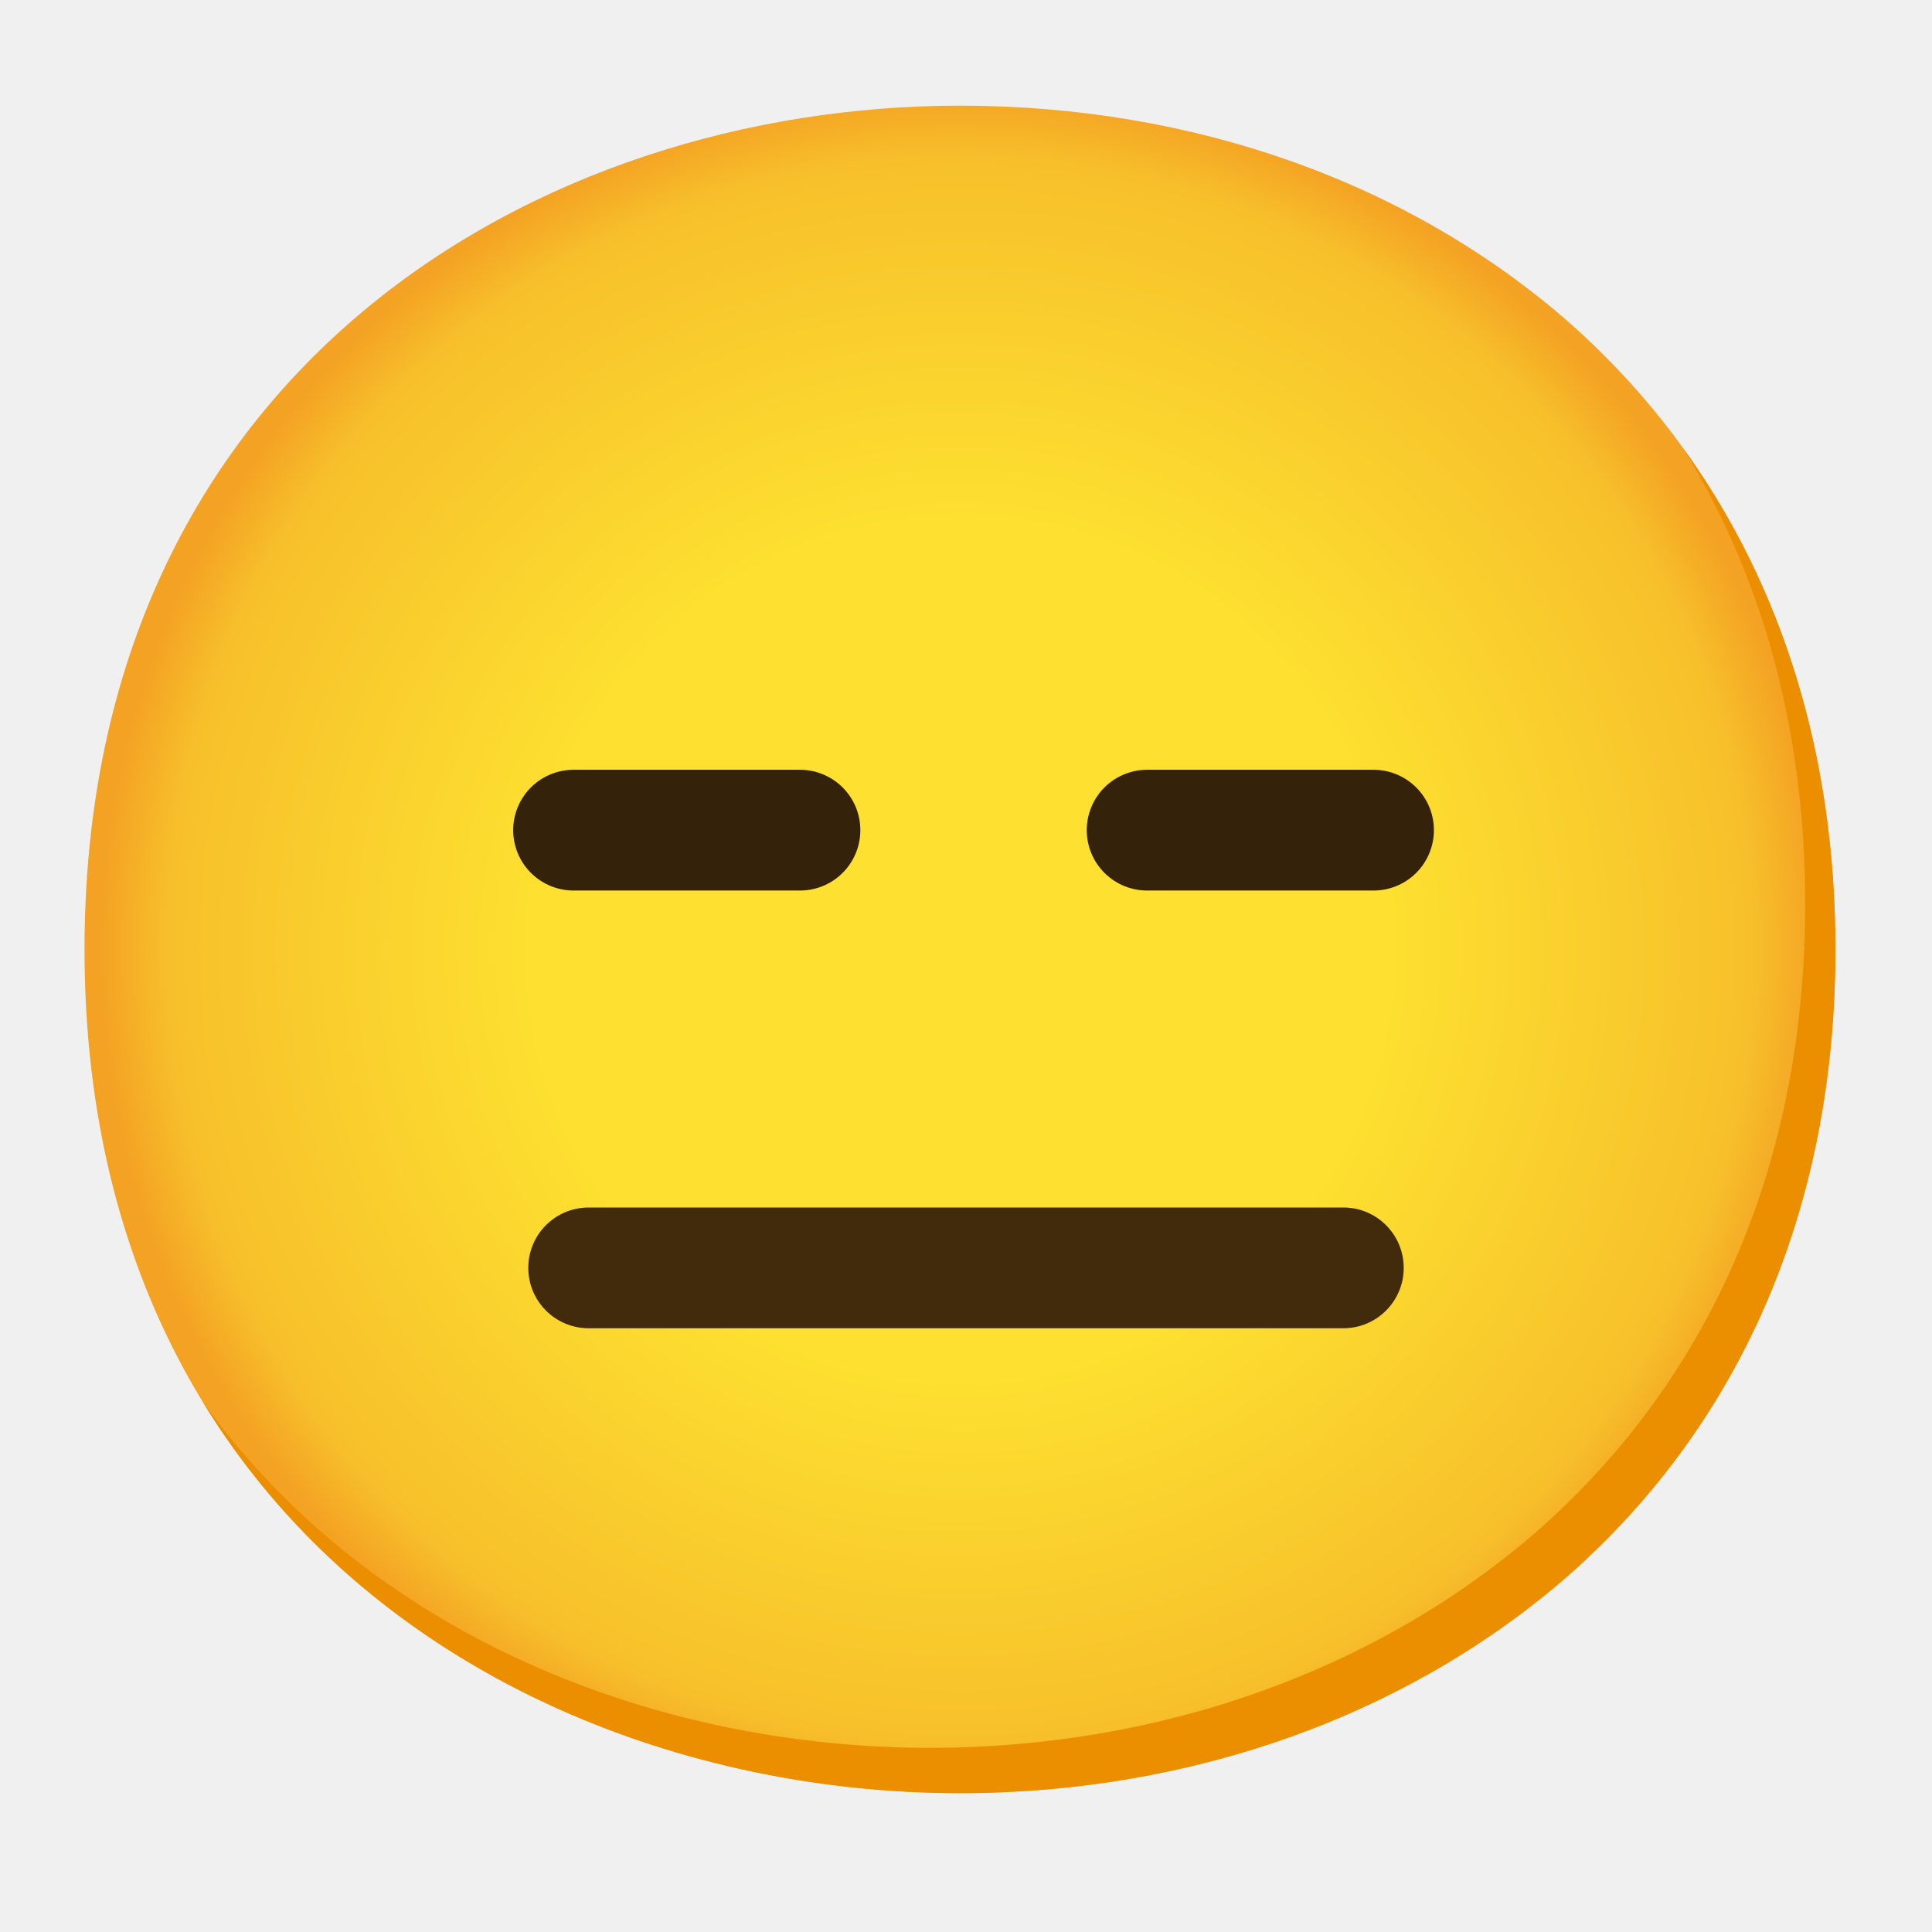
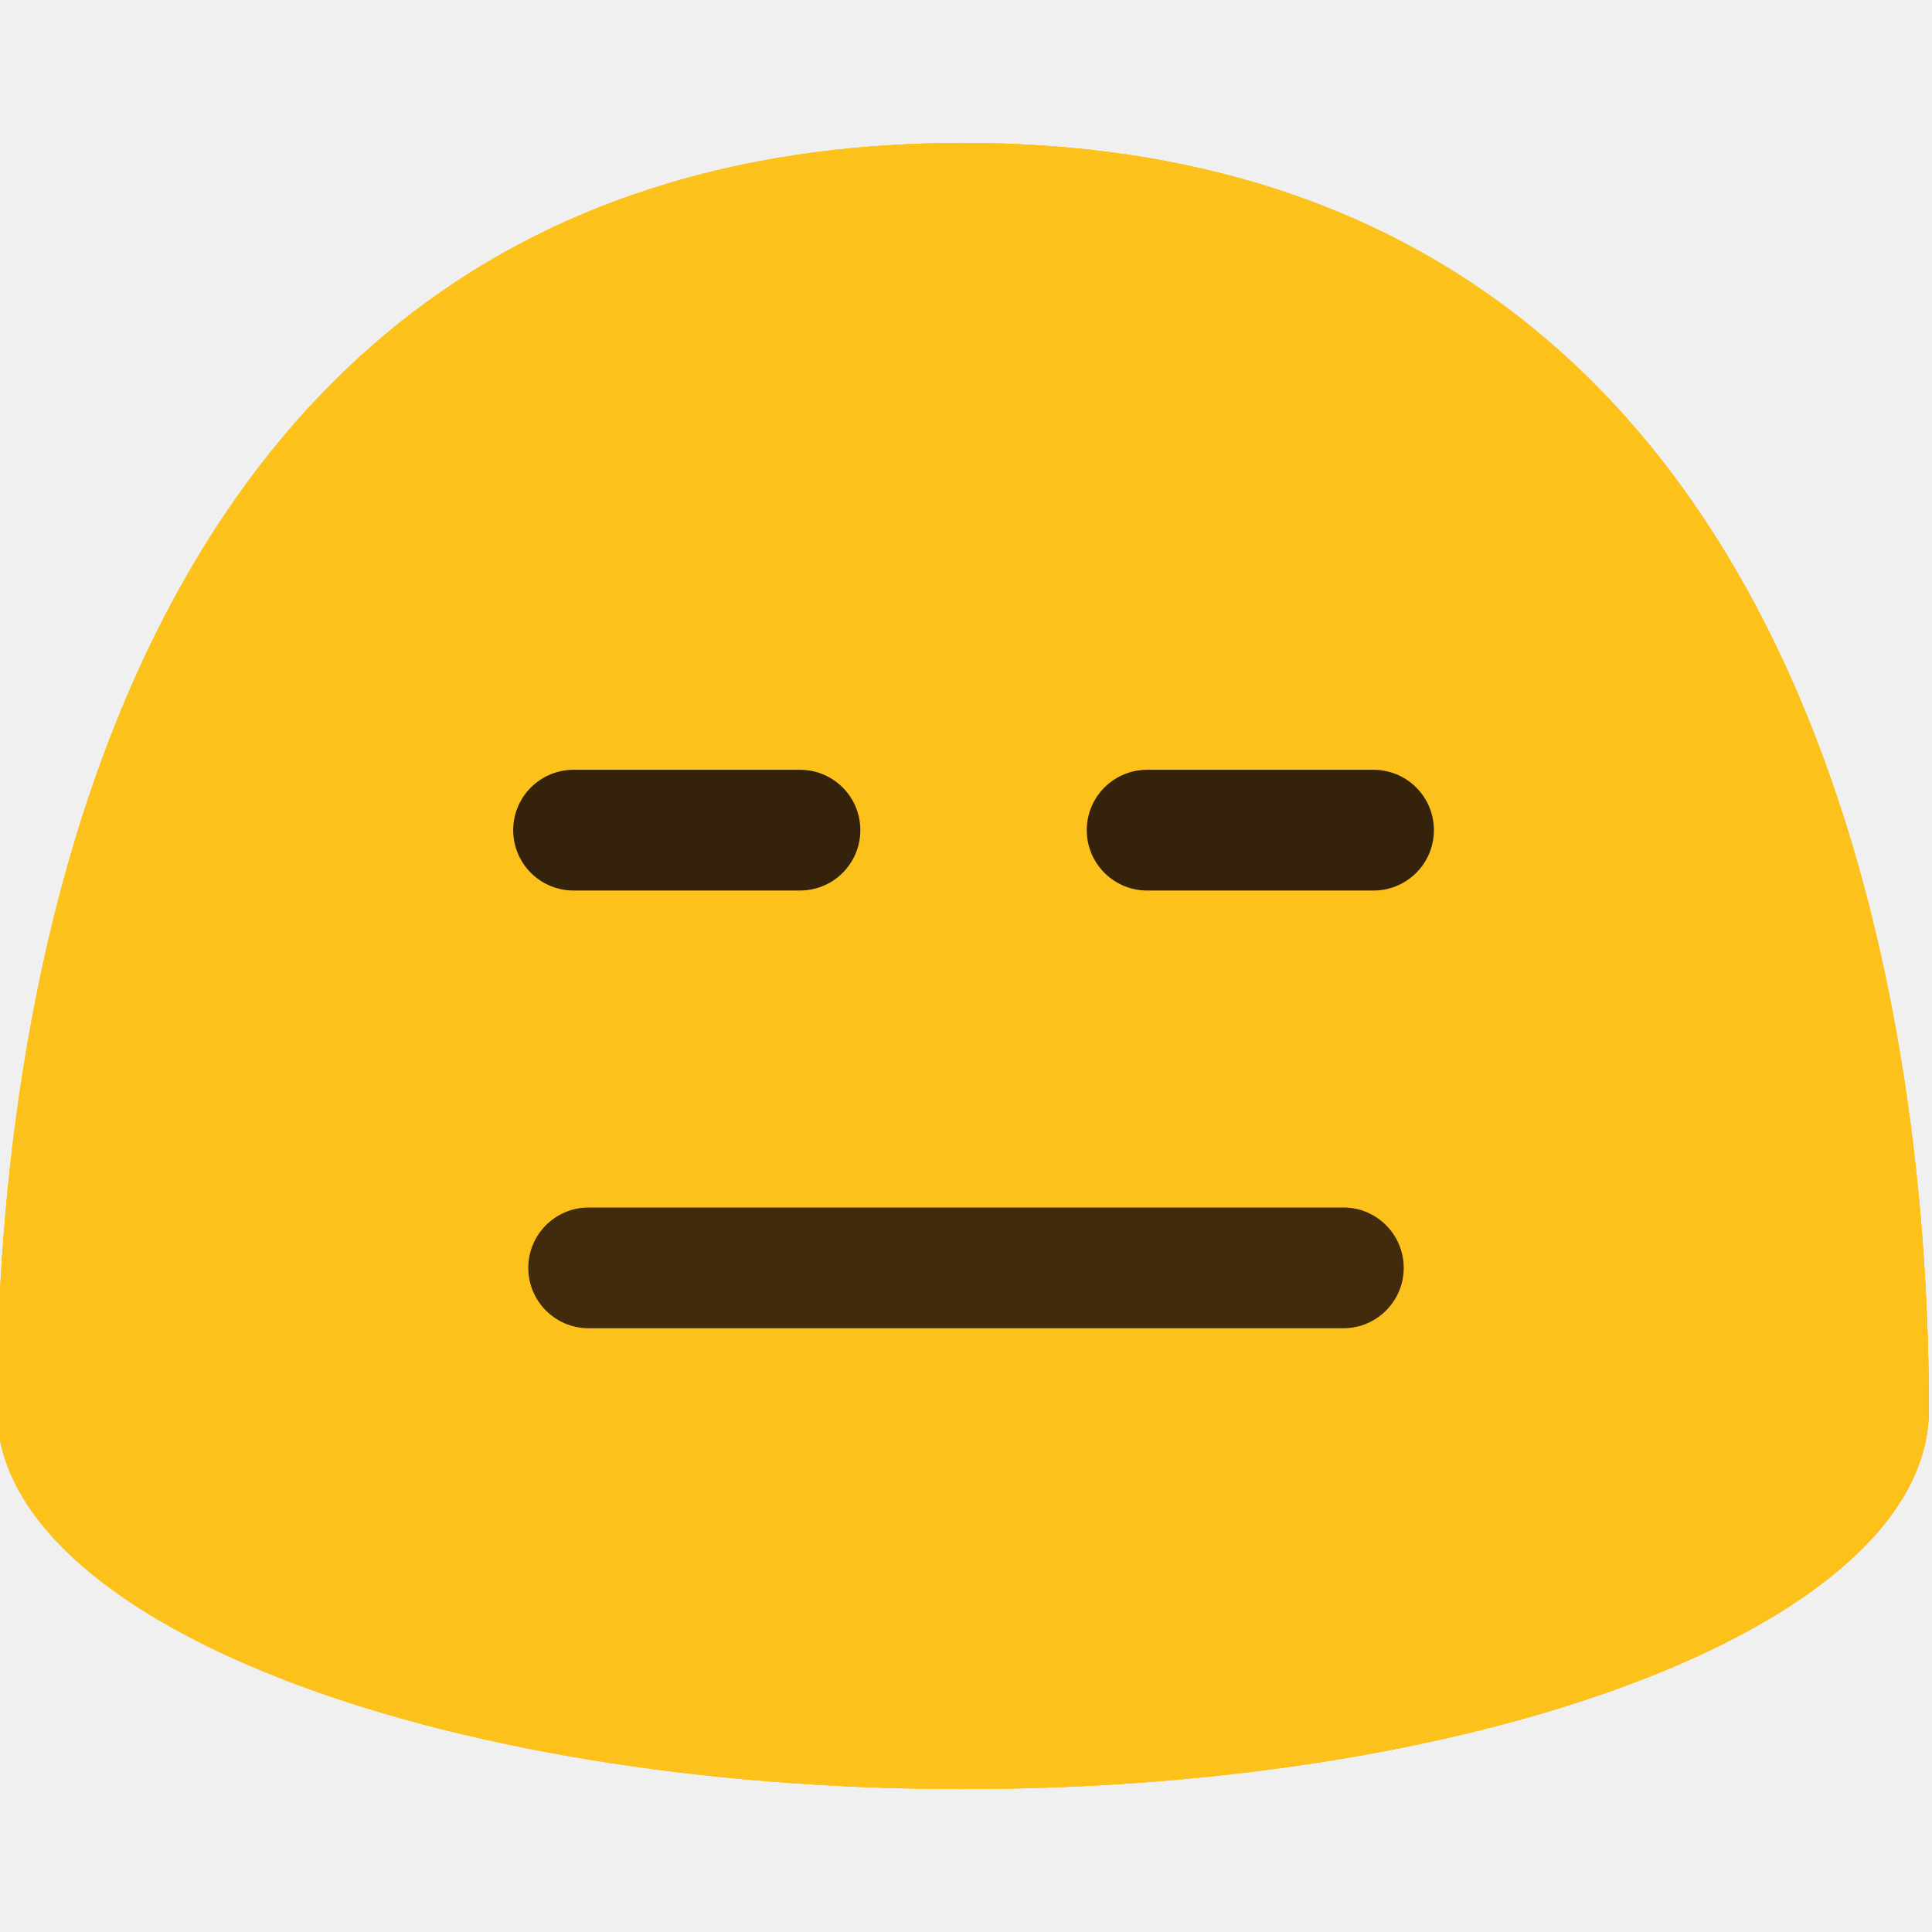
- <svg xmlns="http://www.w3.org/2000/svg" version="1.1" id="Layer_1" x="0px" y="0px" viewBox="0 0 128 128" style="enable-background:new 0 0 128 128;" xml:space="preserve">
-   <g id="gold">
-     <radialGradient id="face_1_" cx="63.6" cy="2584.9" r="56.96" gradientTransform="matrix(1 0 0 1 0 -2522)" gradientUnits="userSpaceOnUse">
-       <stop offset="0.5" style="stop-color:#FDE030" />
-       <stop offset="0.92" style="stop-color:#F7C02B" />
-       <stop offset="1" style="stop-color:#F4A223" />
+ <svg xmlns="http://www.w3.org/2000/svg" width="128" height="128" viewBox="0 0 128 128" fill="none">
+   <g clip-path="url(#clip0_1_17736)">
+     <path d="M63.8 9.47C1.28 9.47 -0.2 79.55 -0.2 93.42C-0.2 107.3 28.45 118.53 63.8 118.53C99.15 118.53 127.79 107.3 127.79 93.42C127.79 79.55 126.31 9.47 63.8 9.47Z" fill="#FCC21B" />
+     <path d="M63.8 9.47C1.28 9.47 -0.2 79.55 -0.2 93.42C-0.2 107.3 28.45 118.53 63.8 118.53C99.15 118.53 127.79 107.3 127.79 93.42C127.79 79.55 126.31 9.47 63.8 9.47Z" fill="url(#paint0_radial_1_17736)" />
+     <path d="M63.8 9.47C1.28 9.47 -0.2 79.55 -0.2 93.42C-0.2 107.3 28.45 118.53 63.8 118.53C99.15 118.53 127.79 107.3 127.79 93.42C127.79 79.55 126.31 9.47 63.8 9.47Z" fill="#FCC21B" />
+     <path d="M38 55H53" stroke="#35220B" stroke-width="8" stroke-linecap="round" stroke-linejoin="round" />
+     <path d="M76 55H91" stroke="#35220B" stroke-width="8" stroke-linecap="round" stroke-linejoin="round" />
+     <path d="M89 88H39C36.79 88 35 86.21 35 84C35 81.79 36.79 80 39 80H89C91.21 80 93 81.79 93 84C93 86.21 91.21 88 89 88Z" fill="#422B0D" />
+   </g>
+   <defs>
+     <radialGradient id="paint0_radial_1_17736" cx="0" cy="0" r="1" gradientUnits="userSpaceOnUse" gradientTransform="translate(60 67) rotate(-4.82522) scale(77.2739 64.4837)">
+       <stop offset="0.5" stop-color="#FDE030" />
+       <stop offset="0.92" stop-color="#F7C02B" />
+       <stop offset="1" stop-color="#F4A223" />
    </radialGradient>
-     <path id="face" style="fill:url(#face_1_);" d="M63.6,118.8c-27.9,0-58-17.5-58-55.9S35.7,7,63.6,7c15.5,0,29.8,5.1,40.4,14.4   c11.5,10.2,17.6,24.6,17.6,41.5s-6.1,31.2-17.6,41.4C93.4,113.6,79,118.8,63.6,118.8z" />
-     <path style="fill:#EB8F00;" d="M111.49,29.67c5.33,8.6,8.11,18.84,8.11,30.23c0,16.9-6.1,31.2-17.6,41.4   c-10.6,9.3-25,14.5-40.4,14.5c-18.06,0-37-7.35-48.18-22.94c10.76,17.66,31,25.94,50.18,25.94c15.4,0,29.8-5.2,40.4-14.5   c11.5-10.2,17.6-24.5,17.6-41.4C121.6,50.16,118.13,38.84,111.49,29.67z" />
-   </g>
-   <g id="facial_expressions">
-     <g id="closed-eyes-and-mouth-face">
-       <g id="eyes">
-         <line style="fill:none;stroke:#35220B;stroke-width:8;stroke-linecap:round;stroke-linejoin:round;" x1="38" y1="55" x2="53" y2="55" />
-         <line style="fill:none;stroke:#35220B;stroke-width:8;stroke-linecap:round;stroke-linejoin:round;" x1="76" y1="55" x2="91" y2="55" />
-       </g>
-     </g>
-     <g id="neutral-face">
-       <path id="mouth" style="fill:#422B0D;" d="M89,88H39c-2.21,0-4-1.79-4-4s1.79-4,4-4h50c2.21,0,4,1.79,4,4S91.21,88,89,88z" />
-     </g>
-   </g>
+     <clipPath id="clip0_1_17736">
+       <rect width="128" height="128" fill="white" />
+     </clipPath>
+   </defs>
</svg>
